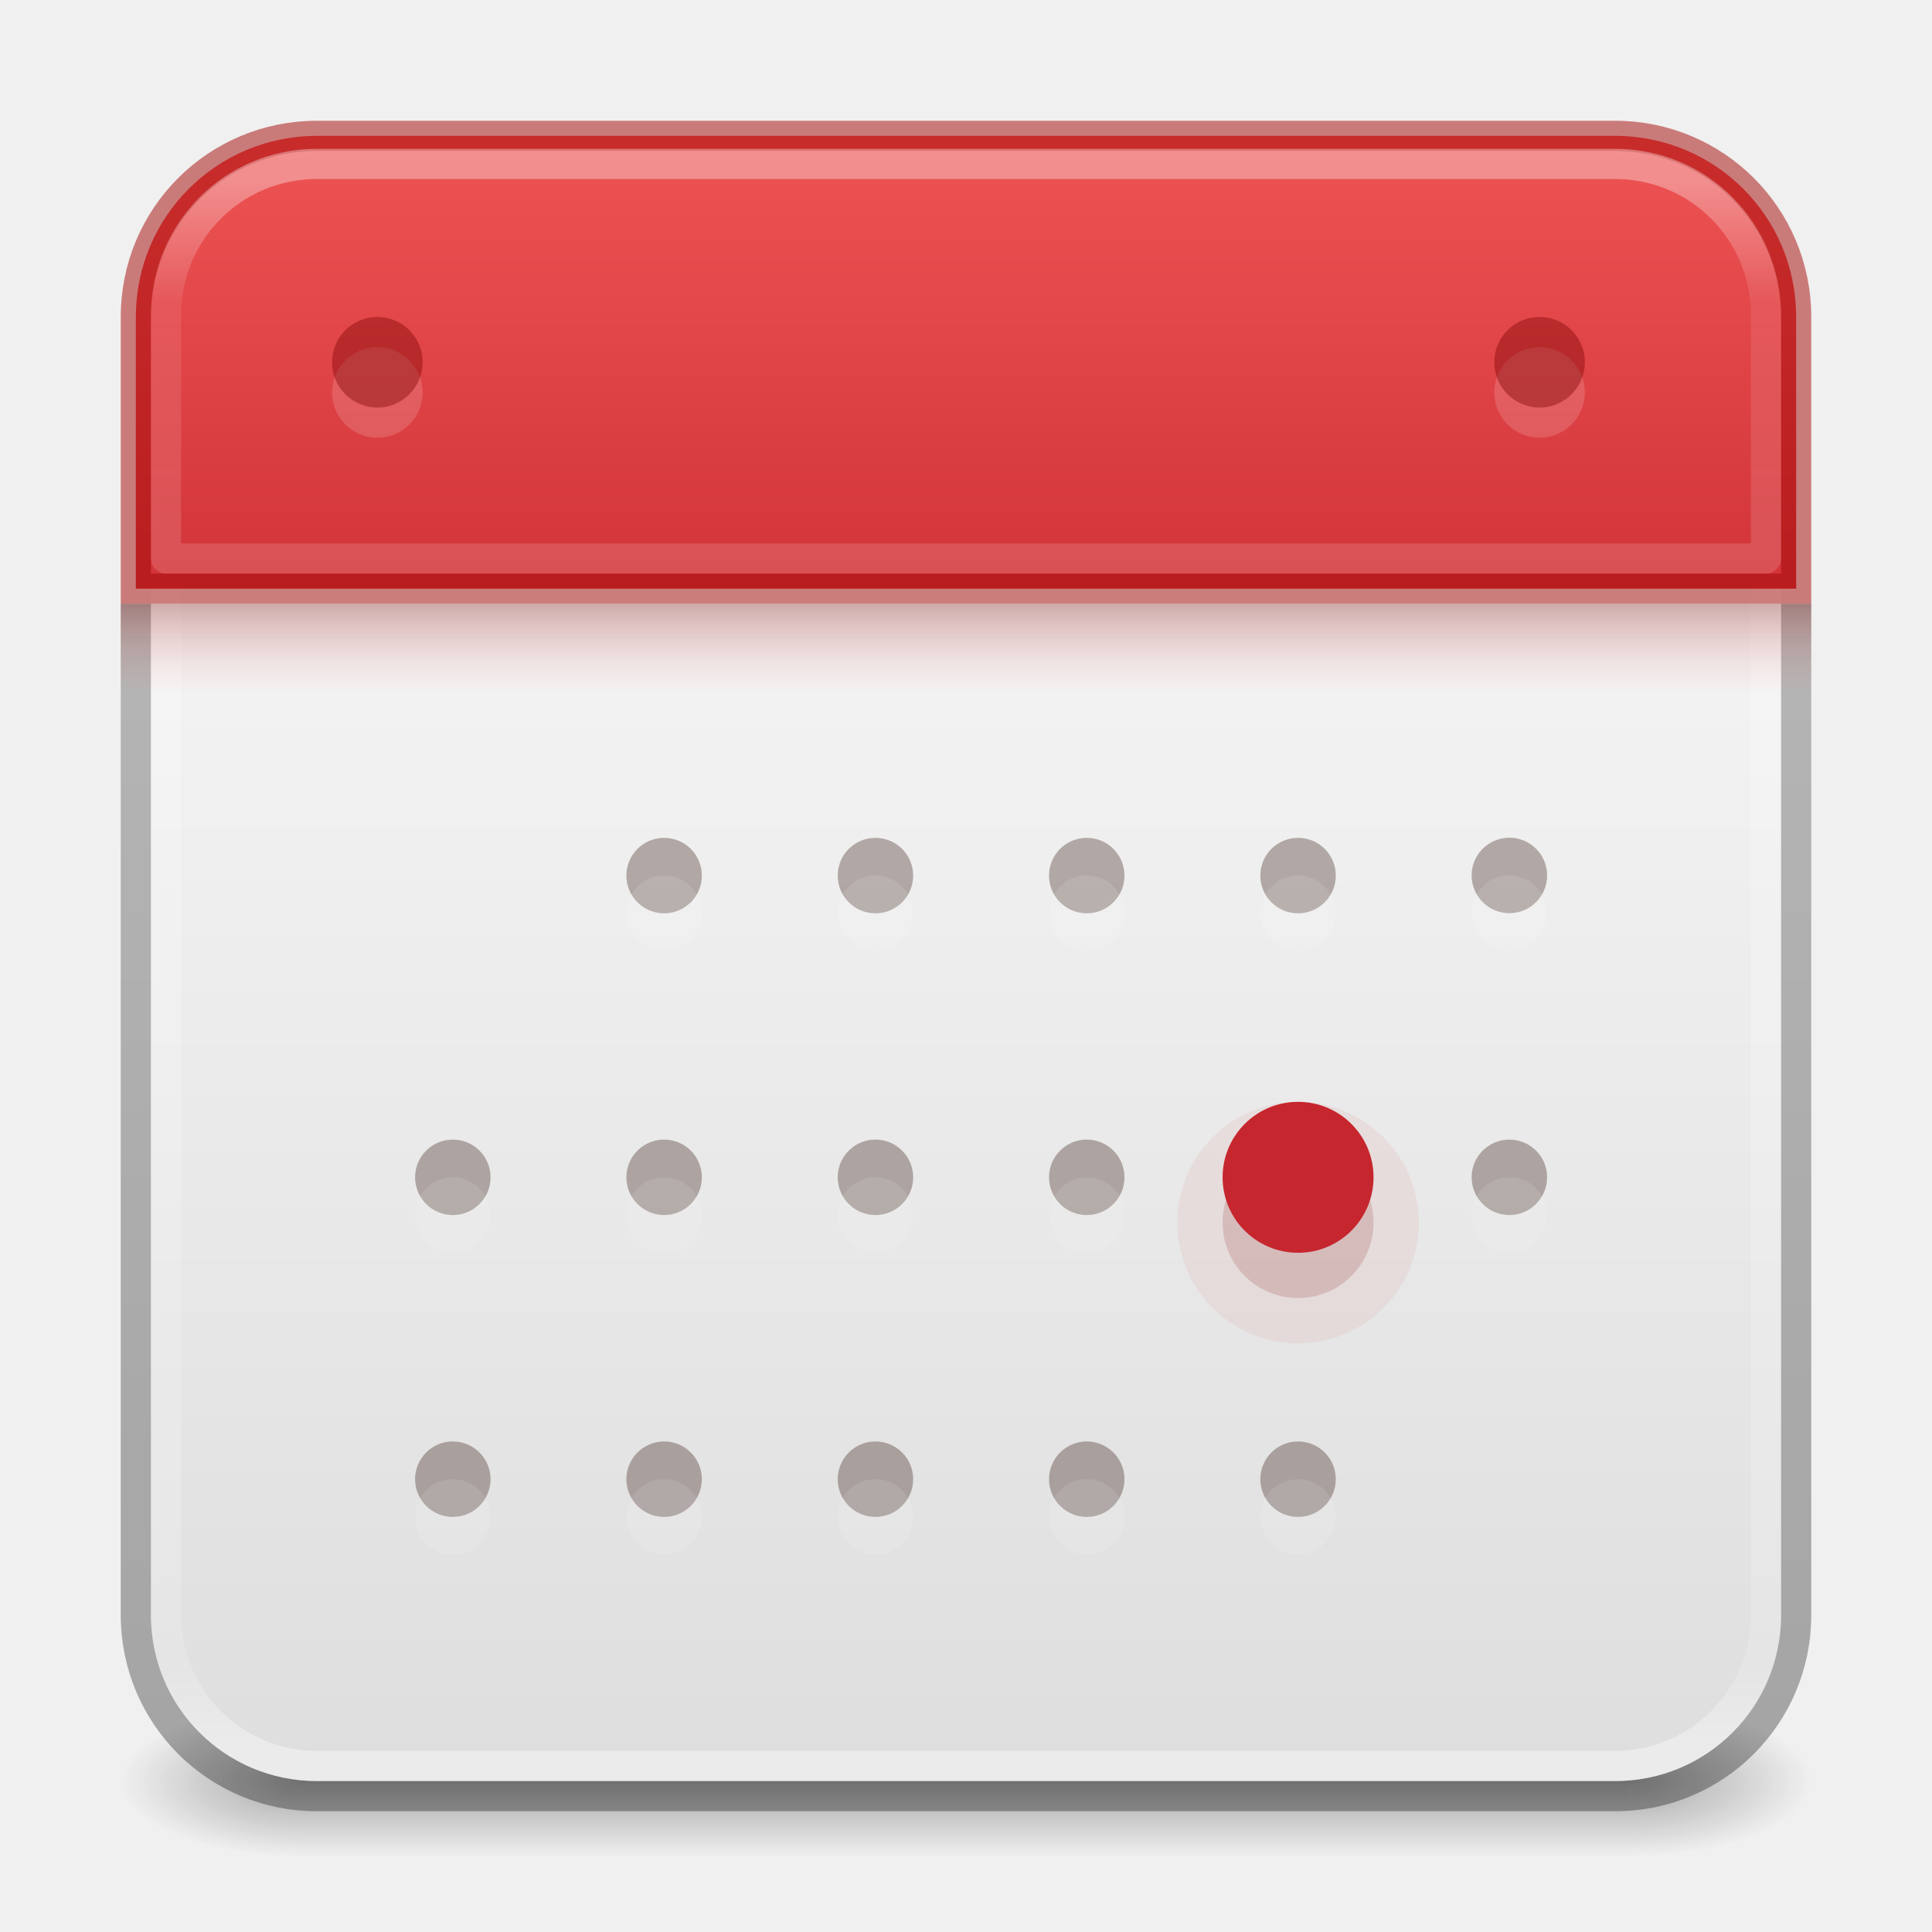
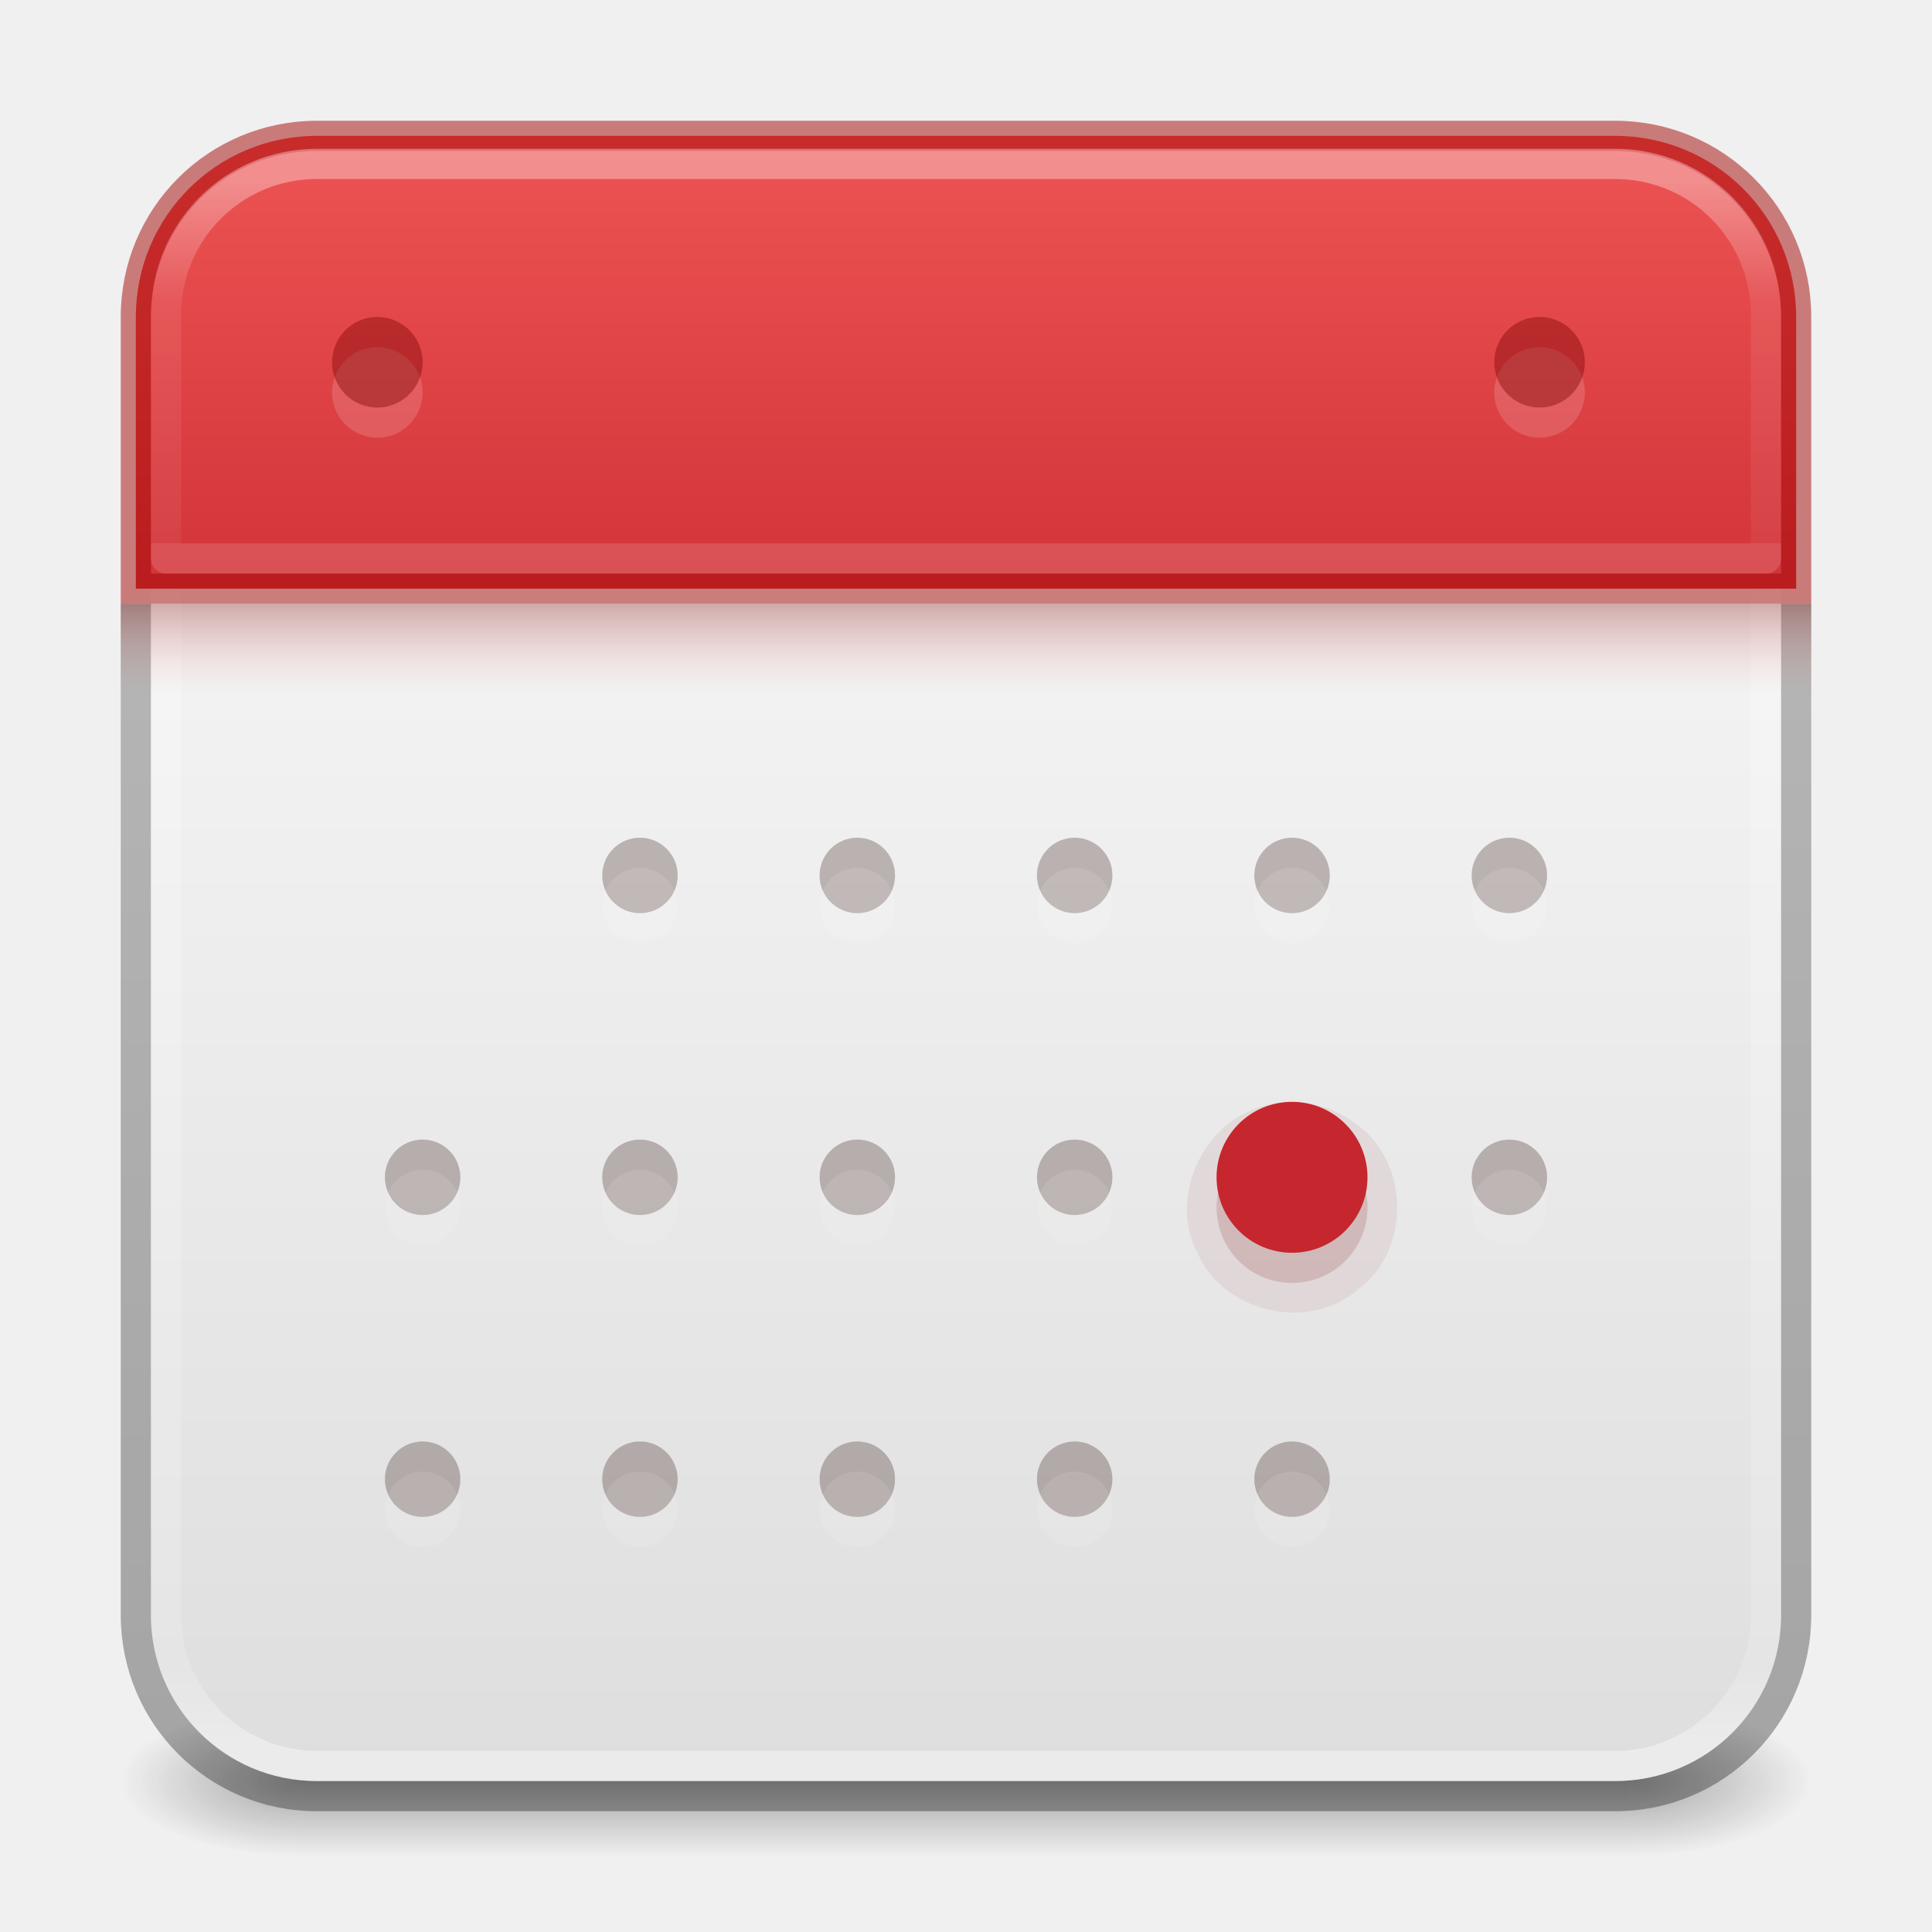
- <svg xmlns="http://www.w3.org/2000/svg" width="64" height="64" viewBox="0 0 64 64" fill="none" version="1.1" id="svg37">
-   <path opacity="0.35" d="M60 56.5H54V61.5H60V56.5Z" fill="url(#paint0_radial_686_2955)" id="path1" />
-   <path opacity="0.35" d="M4 61.5H10V56.5H4V61.5Z" fill="url(#paint1_radial_686_2955)" id="path2" />
-   <path opacity="0.35" d="M54 56.5H10V61.5H54V56.5Z" fill="url(#paint2_linear_686_2955)" id="path3" />
-   <path d="M5 18V53.5C5 56.547 7.453 59 10.5 59H53.5C56.547 59 59 56.547 59 53.5V18H5Z" fill="url(#paint3_linear_686_2955)" id="path4" />
-   <path d="M4.5 20V53.5C4.5 56.824 7.176 59.5 10.5 59.5H53.5C56.824 59.5 59.5 56.824 59.5 53.5V20" stroke="url(#paint4_linear_686_2955)" stroke-width="1" stroke-linejoin="round" id="path5" />
-   <path d="M53.5 5.5H10.5C7.739 5.5 5.5 7.739 5.5 10.5V53.5C5.5 56.261 7.739 58.5 10.5 58.5H53.5C56.261 58.5 58.5 56.261 58.5 53.5V10.5C58.5 7.739 56.261 5.5 53.5 5.5Z" stroke="url(#paint5_linear_686_2955)" stroke-width="1" stroke-linecap="round" stroke-linejoin="round" id="path6" />
-   <path opacity="0.3" d="M60 20H4V23H60V20Z" fill="url(#paint6_linear_686_2955)" id="path7" />
-   <path d="M10.5 4.5C7.176 4.5 4.5 7.176 4.5 10.5V19.5H59.5V10.5C59.5 7.176 56.824 4.5 53.5 4.5H10.5Z" fill="url(#paint7_linear_686_2955)" stroke="#A10705" stroke-opacity="0.502" id="path8" />
-   <path opacity="0.35" d="M10.5 5.43C7.73 5.43 5.5 7.66 5.5 10.43V18.5H58.5V10.43C58.5 7.66 56.27 5.43 53.5 5.43H10.5Z" stroke="url(#paint8_linear_686_2955)" stroke-linecap="round" stroke-linejoin="round" id="path9" />
-   <path opacity="0.15" d="M12.389 11.504C12.011 11.532 11.658 11.702 11.401 11.979C11.143 12.257 11 12.621 11 13C11 13.197 11.039 13.392 11.114 13.574C11.189 13.756 11.3 13.922 11.439 14.061C11.578 14.2 11.744 14.311 11.926 14.386C12.108 14.462 12.303 14.501 12.5 14.501C12.697 14.501 12.892 14.462 13.074 14.386C13.256 14.311 13.422 14.2 13.561 14.061C13.7 13.922 13.811 13.756 13.886 13.574C13.961 13.392 14 13.197 14 13C14 12.794 13.957 12.589 13.875 12.4C13.793 12.211 13.672 12.041 13.521 11.9C13.369 11.76 13.191 11.652 12.996 11.584C12.801 11.516 12.595 11.489 12.389 11.504ZM50.889 11.504C50.511 11.532 50.158 11.702 49.901 11.979C49.643 12.257 49.5 12.621 49.5 13C49.5 13.197 49.539 13.392 49.614 13.574C49.689 13.756 49.8 13.922 49.939 14.061C50.078 14.2 50.244 14.311 50.426 14.386C50.608 14.462 50.803 14.501 51 14.501C51.197 14.501 51.392 14.462 51.574 14.386C51.756 14.311 51.922 14.2 52.061 14.061C52.2 13.922 52.311 13.756 52.386 13.574C52.461 13.392 52.5 13.197 52.5 13C52.5 12.794 52.458 12.589 52.375 12.4C52.292 12.211 52.172 12.041 52.021 11.9C51.869 11.76 51.691 11.652 51.496 11.584C51.301 11.516 51.094 11.489 50.889 11.504Z" fill="white" id="path10" />
-   <path opacity="0.4" d="M12.389 10.504C12.011 10.532 11.658 10.702 11.401 10.979C11.143 11.257 11 11.621 11 12C11 12.197 11.039 12.392 11.114 12.574C11.189 12.756 11.3 12.922 11.439 13.061C11.578 13.2 11.744 13.311 11.926 13.386C12.108 13.462 12.303 13.501 12.5 13.501C12.697 13.501 12.892 13.462 13.074 13.386C13.256 13.311 13.422 13.2 13.561 13.061C13.7 12.922 13.811 12.756 13.886 12.574C13.961 12.392 14 12.197 14 12C14 11.794 13.957 11.589 13.875 11.4C13.793 11.211 13.672 11.041 13.521 10.9C13.369 10.76 13.191 10.652 12.996 10.584C12.801 10.516 12.595 10.489 12.389 10.504ZM50.889 10.504C50.511 10.532 50.158 10.702 49.901 10.979C49.643 11.257 49.5 11.621 49.5 12C49.5 12.197 49.539 12.392 49.614 12.574C49.689 12.756 49.8 12.922 49.939 13.061C50.078 13.2 50.244 13.311 50.426 13.386C50.608 13.462 50.803 13.501 51 13.501C51.197 13.501 51.392 13.462 51.574 13.386C51.756 13.311 51.922 13.2 52.061 13.061C52.2 12.922 52.311 12.756 52.386 12.574C52.461 12.392 52.5 12.197 52.5 12C52.5 11.794 52.458 11.589 52.375 11.4C52.292 11.211 52.172 11.041 52.021 10.9C51.869 10.76 51.691 10.652 51.496 10.584C51.301 10.516 51.094 10.489 50.889 10.504Z" fill="#7A0000" id="path11" />
-   <path opacity="0.35" d="M22 27.755C21.31 27.755 20.75 28.314 20.75 29.005C20.75 29.695 21.31 30.255 22 30.255C22.69 30.255 23.25 29.695 23.25 29.005C23.25 28.314 22.69 27.755 22 27.755ZM29 27.755C28.31 27.755 27.75 28.314 27.75 29.005C27.75 29.695 28.31 30.255 29 30.255C29.69 30.255 30.25 29.695 30.25 29.005C30.25 28.314 29.69 27.755 29 27.755ZM36 27.755C35.31 27.755 34.75 28.314 34.75 29.005C34.75 29.695 35.31 30.255 36 30.255C36.69 30.255 37.25 29.695 37.25 29.005C37.25 28.314 36.69 27.755 36 27.755ZM43 27.755C42.31 27.755 41.75 28.314 41.75 29.005C41.75 29.695 42.31 30.255 43 30.255C43.69 30.255 44.25 29.695 44.25 29.005C44.25 28.314 43.69 27.755 43 27.755ZM50 27.75C49.31 27.75 48.75 28.31 48.75 29C48.75 29.69 49.31 30.25 50 30.25C50.69 30.25 51.25 29.69 51.25 29C51.25 28.31 50.69 27.75 50 27.75ZM15 37.75C14.31 37.75 13.75 38.31 13.75 39C13.75 39.69 14.31 40.25 15 40.25C15.69 40.25 16.25 39.69 16.25 39C16.25 38.31 15.69 37.75 15 37.75ZM22 37.75C21.31 37.75 20.75 38.31 20.75 39C20.75 39.69 21.31 40.25 22 40.25C22.69 40.25 23.25 39.69 23.25 39C23.25 38.31 22.69 37.75 22 37.75ZM29 37.75C28.31 37.75 27.75 38.31 27.75 39C27.75 39.69 28.31 40.25 29 40.25C29.69 40.25 30.25 39.69 30.25 39C30.25 38.31 29.69 37.75 29 37.75ZM36 37.75C35.31 37.75 34.75 38.31 34.75 39C34.75 39.69 35.31 40.25 36 40.25C36.69 40.25 37.25 39.69 37.25 39C37.25 38.31 36.69 37.75 36 37.75ZM50 37.75C49.31 37.75 48.75 38.31 48.75 39C48.75 39.69 49.31 40.25 50 40.25C50.69 40.25 51.25 39.69 51.25 39C51.25 38.31 50.69 37.75 50 37.75ZM15 47.75C14.31 47.75 13.75 48.31 13.75 49C13.75 49.69 14.31 50.25 15 50.25C15.69 50.25 16.25 49.69 16.25 49C16.25 48.31 15.69 47.75 15 47.75ZM22 47.75C21.31 47.75 20.75 48.31 20.75 49C20.75 49.69 21.31 50.25 22 50.25C22.69 50.25 23.25 49.69 23.25 49C23.25 48.31 22.69 47.75 22 47.75ZM29 47.75C28.31 47.75 27.75 48.31 27.75 49C27.75 49.69 28.31 50.25 29 50.25C29.69 50.25 30.25 49.69 30.25 49C30.25 48.31 29.69 47.75 29 47.75ZM36 47.75C35.31 47.75 34.75 48.31 34.75 49C34.75 49.69 35.31 50.25 36 50.25C36.69 50.25 37.25 49.69 37.25 49C37.25 48.31 36.69 47.75 36 47.75ZM43 47.75C42.31 47.75 41.75 48.31 41.75 49C41.75 49.69 42.31 50.25 43 50.25C43.69 50.25 44.25 49.69 44.25 49C44.25 48.31 43.69 47.75 43 47.75Z" fill="#3D211B" id="path12" />
-   <path opacity="0.07" d="M47 40.5C47 42.709 45.209 44.5 43 44.5C40.791 44.5 39 42.709 39 40.5C39 38.291 40.791 36.5 43 36.5C45.209 36.5 47 38.291 47 40.5Z" fill="#C6262E" id="path13" />
-   <path opacity="0.15" d="M43 43C44.381 43 45.5 41.881 45.5 40.5C45.5 39.119 44.381 38 43 38C41.619 38 40.5 39.119 40.5 40.5C40.5 41.881 41.619 43 43 43Z" fill="#7A0000" id="path14" />
-   <path d="M43 41.5C44.381 41.5 45.5 40.381 45.5 39C45.5 37.619 44.381 36.5 43 36.5C41.619 36.5 40.5 37.619 40.5 39C40.5 40.381 41.619 41.5 43 41.5Z" fill="#C6262E" id="path15" />
-   <path opacity="0.1" d="M22 29C21.31 29 20.75 29.56 20.75 30.25C20.75 30.94 21.31 31.5 22 31.5C22.69 31.5 23.25 30.94 23.25 30.25C23.25 29.56 22.69 29 22 29ZM29 29C28.31 29 27.75 29.56 27.75 30.25C27.75 30.94 28.31 31.5 29 31.5C29.69 31.5 30.25 30.94 30.25 30.25C30.25 29.56 29.69 29 29 29ZM36 29C35.31 29 34.75 29.56 34.75 30.25C34.75 30.94 35.31 31.5 36 31.5C36.69 31.5 37.25 30.94 37.25 30.25C37.25 29.56 36.69 29 36 29ZM43 29C42.31 29 41.75 29.56 41.75 30.25C41.75 30.94 42.31 31.5 43 31.5C43.69 31.5 44.25 30.94 44.25 30.25C44.25 29.56 43.69 29 43 29ZM50 29C49.31 29 48.75 29.56 48.75 30.25C48.75 30.94 49.31 31.5 50 31.5C50.69 31.5 51.25 30.94 51.25 30.25C51.25 29.56 50.69 29 50 29ZM15 39C14.31 39 13.75 39.56 13.75 40.25C13.75 40.94 14.31 41.5 15 41.5C15.69 41.5 16.25 40.94 16.25 40.25C16.25 39.56 15.69 39 15 39ZM22 39C21.31 39 20.75 39.56 20.75 40.25C20.75 40.94 21.31 41.5 22 41.5C22.69 41.5 23.25 40.94 23.25 40.25C23.25 39.56 22.69 39 22 39ZM29 39C28.31 39 27.75 39.56 27.75 40.25C27.75 40.94 28.31 41.5 29 41.5C29.69 41.5 30.25 40.94 30.25 40.25C30.25 39.56 29.69 39 29 39ZM36 39C35.31 39 34.75 39.56 34.75 40.25C34.75 40.94 35.31 41.5 36 41.5C36.69 41.5 37.25 40.94 37.25 40.25C37.25 39.56 36.69 39 36 39ZM50 39C49.31 39 48.75 39.56 48.75 40.25C48.75 40.94 49.31 41.5 50 41.5C50.69 41.5 51.25 40.94 51.25 40.25C51.25 39.56 50.69 39 50 39ZM15 49C14.31 49 13.75 49.56 13.75 50.25C13.75 50.94 14.31 51.5 15 51.5C15.69 51.5 16.25 50.94 16.25 50.25C16.25 49.56 15.69 49 15 49ZM22 49C21.31 49 20.75 49.56 20.75 50.25C20.75 50.94 21.31 51.5 22 51.5C22.69 51.5 23.25 50.94 23.25 50.25C23.25 49.56 22.69 49 22 49ZM29 49C28.31 49 27.75 49.56 27.75 50.25C27.75 50.94 28.31 51.5 29 51.5C29.69 51.5 30.25 50.94 30.25 50.25C30.25 49.56 29.69 49 29 49ZM36 49C35.31 49 34.75 49.56 34.75 50.25C34.75 50.94 35.31 51.5 36 51.5C36.69 51.5 37.25 50.94 37.25 50.25C37.25 49.56 36.69 49 36 49ZM43 49C42.31 49 41.75 49.56 41.75 50.25C41.75 50.94 42.31 51.5 43 51.5C43.69 51.5 44.25 50.94 44.25 50.25C44.25 49.56 43.69 49 43 49Z" fill="white" id="path16" />
-   <defs id="defs37">
-     <radialGradient id="paint0_radial_686_2955" cx="0" cy="0" r="1" gradientUnits="userSpaceOnUse" gradientTransform="translate(53.9916 59) scale(6.01135 2.5)">
-       <stop stop-color="#181818" id="stop16" />
-       <stop offset="1" stop-color="#181818" stop-opacity="0" id="stop17" />
-     </radialGradient>
-     <radialGradient id="paint1_radial_686_2955" cx="0" cy="0" r="1" gradientUnits="userSpaceOnUse" gradientTransform="translate(10.0084 59) rotate(180) scale(6.01135 2.5)">
-       <stop stop-color="#181818" id="stop18" />
-       <stop offset="1" stop-color="#181818" stop-opacity="0" id="stop19" />
-     </radialGradient>
-     <linearGradient id="paint2_linear_686_2955" x1="33.663" y1="61.52" x2="33.663" y2="56.5" gradientUnits="userSpaceOnUse">
-       <stop stop-color="#181818" stop-opacity="0" id="stop20" />
-       <stop offset="0.5" stop-color="#181818" id="stop21" />
-       <stop offset="1" stop-color="#181818" stop-opacity="0" id="stop22" />
+ <svg xmlns="http://www.w3.org/2000/svg" xmlns:xlink="http://www.w3.org/1999/xlink" version="1.1" width="64" height="64" id="svg6333">
+   <defs id="defs6335">
+     <linearGradient id="linearGradient2670">
+       <stop id="stop2662" style="stop-color:#ffffff;stop-opacity:1" offset="0" />
+       <stop id="stop2664" style="stop-color:#ffffff;stop-opacity:0.235" offset="0.333" />
+       <stop id="stop2666" style="stop-color:#ffffff;stop-opacity:0.157" offset="1" />
+       <stop id="stop2668" style="stop-color:#ffffff;stop-opacity:0.392" offset="1" />
    </linearGradient>
-     <linearGradient id="paint3_linear_686_2955" x1="31.347" y1="19.418" x2="31.347" y2="64.051" gradientUnits="userSpaceOnUse">
-       <stop stop-color="#F4F4F4" id="stop23" />
-       <stop offset="1" stop-color="#DBDBDB" id="stop24" />
+     <linearGradient x1="24" y1="5.898" x2="24" y2="14.253" id="linearGradient3381-5-4" xlink:href="#linearGradient2670" gradientUnits="userSpaceOnUse" gradientTransform="matrix(1.432432,0,0,1.436283,-2.378381,-2.470778)" />
+     <linearGradient id="linearGradient3924-2-2-5-8">
+       <stop id="stop3926-9-4-9-6" style="stop-color:#ffffff;stop-opacity:1" offset="0" />
+       <stop id="stop3928-9-8-6-5" style="stop-color:#ffffff;stop-opacity:0.235" offset="0.065" />
+       <stop id="stop3930-3-5-1-7" style="stop-color:#ffffff;stop-opacity:0.157" offset="0.948" />
+       <stop id="stop3932-8-0-4-8" style="stop-color:#ffffff;stop-opacity:0.392" offset="1" />
    </linearGradient>
-     <linearGradient id="paint4_linear_686_2955" x1="31.39" y1="59.565" x2="31.39" y2="16.726" gradientUnits="userSpaceOnUse">
-       <stop stop-opacity="0.318" id="stop25" />
-       <stop offset="1" stop-opacity="0.24" id="stop26" />
+     <linearGradient id="linearGradient3688-166-749-4-0-3-8">
+       <stop id="stop2883-4-0-1-8" style="stop-color:#181818;stop-opacity:1" offset="0" />
+       <stop id="stop2885-9-2-9-6" style="stop-color:#181818;stop-opacity:0" offset="1" />
    </linearGradient>
-     <linearGradient id="paint5_linear_686_2955" x1="32" y1="6.256" x2="32" y2="57.857" gradientUnits="userSpaceOnUse">
-       <stop stop-color="white" id="stop27" />
-       <stop offset="0.065" stop-color="white" stop-opacity="0.235" id="stop28" />
-       <stop offset="0.948" stop-color="white" stop-opacity="0.157" id="stop29" />
-       <stop offset="1" stop-color="white" stop-opacity="0.392" id="stop30" />
+     <linearGradient id="linearGradient3702-501-757-8-4-1-1">
+       <stop id="stop2895-8-9-9-1" style="stop-color:#181818;stop-opacity:0" offset="0" />
+       <stop id="stop2897-7-8-7-7" style="stop-color:#181818;stop-opacity:1" offset="0.5" />
+       <stop id="stop2899-4-5-1-5" style="stop-color:#181818;stop-opacity:0" offset="1" />
    </linearGradient>
-     <linearGradient id="paint6_linear_686_2955" x1="32.364" y1="20.034" x2="32.364" y2="23" gradientUnits="userSpaceOnUse">
-       <stop stop-color="#7A0000" id="stop31" />
-       <stop offset="1" stop-color="#FF8C82" stop-opacity="0" id="stop32" />
+     <linearGradient x1="25.058" y1="47.028" x2="25.058" y2="39.999" id="linearGradient6394" xlink:href="#linearGradient3702-501-757-8-4-1-1" gradientUnits="userSpaceOnUse" gradientTransform="matrix(1.571429,0,0,0.7142857,-5.714285,27.92857)" />
+     <radialGradient cx="4.993" cy="43.5" r="2.5" fx="4.993" fy="43.5" id="radialGradient3337-2-2-3" xlink:href="#linearGradient3688-166-749-4-0-3-8" gradientUnits="userSpaceOnUse" gradientTransform="matrix(2.404541,0,0,1,41.98575,15.5)" />
+     <radialGradient cx="4.993" cy="43.5" r="2.5" fx="4.993" fy="43.5" id="radialGradient3339-1-4-5" xlink:href="#linearGradient3688-166-749-4-0-3-8" gradientUnits="userSpaceOnUse" gradientTransform="matrix(2.404541,0,0,1,-22.01424,-102.5)" />
+     <linearGradient xlink:href="#linearGradient3600-9-51" id="linearGradient856-2-3-1" x1="23.528" y1="15.913" x2="23.528" y2="48.148" gradientUnits="userSpaceOnUse" gradientTransform="matrix(1.384615,0,0,1.384615,-1.230788,-2.615381)" />
+     <linearGradient id="linearGradient3600-9-51">
+       <stop offset="0" style="stop-color:#f4f4f4;stop-opacity:1" id="stop3602-0-0" />
+       <stop offset="1" style="stop-color:#dbdbdb;stop-opacity:1" id="stop3604-9-04" />
    </linearGradient>
-     <linearGradient id="paint7_linear_686_2955" x1="33" y1="5" x2="33" y2="25.645" gradientUnits="userSpaceOnUse">
-       <stop stop-color="#ED5353" id="stop33" />
-       <stop offset="1" stop-color="#C6262E" id="stop34" />
+     <linearGradient xlink:href="#linearGradient3104-6" id="linearGradient9328" gradientUnits="userSpaceOnUse" gradientTransform="matrix(0.8074969,0,0,0.8947171,-105.2502,-6.482683)" x1="169.214" y1="73.82" x2="169.214" y2="25.94" />
+     <linearGradient id="linearGradient3104-6">
+       <stop offset="0" style="stop-color:#000000;stop-opacity:0.318" id="stop3106-3" />
+       <stop offset="1" style="stop-color:#000000;stop-opacity:0.24" id="stop3108-9" />
    </linearGradient>
-     <linearGradient id="paint8_linear_686_2955" x1="32" y1="6" x2="32" y2="18" gradientUnits="userSpaceOnUse">
-       <stop stop-color="white" id="stop35" />
-       <stop offset="0.333" stop-color="white" stop-opacity="0.235" id="stop36" />
-       <stop offset="1" stop-color="white" stop-opacity="0.392" id="stop37" />
+     <linearGradient x1="24" y1="6.028" x2="24" y2="42.051" id="linearGradient3381-5-4-2" xlink:href="#linearGradient3924-2-2-5-8" gradientUnits="userSpaceOnUse" gradientTransform="matrix(1.432432,0,0,1.432432,-2.378381,-2.378373)" />
+     <linearGradient xlink:href="#linearGradient3510-9-7" id="linearGradient1195" x1="24" y1="14.528" x2="24" y2="17" gradientUnits="userSpaceOnUse" gradientTransform="matrix(1.454545,0,0,1.2,-2.545454,2.600001)" />
+     <linearGradient xlink:href="#linearGradient1" id="linearGradient2136" gradientUnits="userSpaceOnUse" gradientTransform="matrix(1.410298,0,0,1.414857,60.15285,-3.280904)" x1="-19.253" y1="5.853" x2="-19.253" y2="20.444" />
+     <linearGradient id="linearGradient3510-9-7">
+       <stop id="stop3512-9-6" style="stop-color:#7a0000;stop-opacity:1" offset="0" />
+       <stop id="stop3514-9-1" style="stop-color:#ff8c82;stop-opacity:0;" offset="1" />
+     </linearGradient>
+     <linearGradient id="linearGradient1">
+       <stop style="stop-color:#ed5353;stop-opacity:1" offset="0" id="stop1" />
+       <stop style="stop-color:#c6262e;stop-opacity:1" offset="1" id="stop2" />
    </linearGradient>
  </defs>
+   <rect style="opacity:0.35;fill:url(#radialGradient3337-2-2-3);fill-opacity:1;stroke:none;stroke-width:1.062" id="rect2801-5-5-7-9" y="56.5" x="54" height="5" width="6" />
+   <rect style="opacity:0.35;fill:url(#radialGradient3339-1-4-5);fill-opacity:1;stroke:none;stroke-width:1.062" id="rect3696-3-0-3-7" transform="scale(-1)" y="-61.5" x="-10" height="5" width="6" />
+   <rect style="opacity:0.35;fill:url(#linearGradient6394);fill-opacity:1;stroke:none;stroke-width:1.062" id="rect3700-5-6-8-4" y="56.5" x="10" height="5" width="44" />
+   <path id="rect5505-21-1-5-6" style="color:#000000;display:inline;overflow:visible;visibility:visible;fill:url(#linearGradient856-2-3-1);fill-opacity:1;fill-rule:nonzero;stroke:none;stroke-width:1;stroke-opacity:0.5;marker:none;enable-background:accumulate" d="m 5,18 v 35.5 c 0,3.047 2.453,5.5 5.5,5.5 h 43 C 56.547,59 59,56.547 59,53.5 V 18 Z" />
+   <path id="rect5505-21-1-5-53" style="color:#000000;font-variation-settings:normal;display:inline;overflow:visible;visibility:visible;vector-effect:none;fill:none;fill-opacity:1;fill-rule:nonzero;stroke:url(#linearGradient9328);stroke-width:1;stroke-linecap:butt;stroke-linejoin:round;stroke-miterlimit:4;stroke-dasharray:none;stroke-dashoffset:0;stroke-opacity:1;-inkscape-stroke:none;marker:none;enable-background:accumulate;stop-color:#000000" d="m 4.5,20 v 33.5 c 0,3.324 2.676,6 6,6 h 43 c 3.324,0 6,-2.676 6,-6 V 20" />
+   <rect style="fill:none;stroke:url(#linearGradient3381-5-4-2);stroke-width:1;stroke-linecap:round;stroke-linejoin:round;stroke-miterlimit:4;stroke-dasharray:none;stroke-dashoffset:0;stroke-opacity:1" id="rect6741-5-0-2-3-0" y="5.5" x="5.5" ry="5" height="53" width="53" rx="5" />
+   <rect style="font-variation-settings:normal;opacity:0.3;vector-effect:none;fill:url(#linearGradient1195);fill-opacity:1;stroke:none;stroke-width:1;stroke-linecap:butt;stroke-linejoin:miter;stroke-miterlimit:4;stroke-dasharray:none;stroke-dashoffset:0;stroke-opacity:1;marker:none;stop-color:#000000" id="rect1187" width="56" height="3" x="4" y="20" rx="0" ry="0" />
+   <path id="rect5505-21-1-5" style="color:#000000;font-variation-settings:normal;display:inline;overflow:visible;visibility:visible;opacity:1;vector-effect:none;fill:url(#linearGradient2136);fill-opacity:1;fill-rule:nonzero;stroke:#a10705;stroke-width:1;stroke-linecap:butt;stroke-linejoin:miter;stroke-miterlimit:4;stroke-dasharray:none;stroke-dashoffset:0;stroke-opacity:0.502;-inkscape-stroke:none;marker:none;enable-background:accumulate;stop-color:#000000;stop-opacity:1" d="m 10.5,4.5 c -3.324,0 -6,2.676 -6,6 v 9 h 55 v -9 c 0,-3.324 -2.676,-6 -6,-6 z" />
+   <path id="rect6741-5-0-2-3" style="opacity:0.35;fill:none;stroke:url(#linearGradient3381-5-4);stroke-width:1;stroke-linecap:round;stroke-linejoin:round;stroke-miterlimit:4;stroke-dasharray:none;stroke-dashoffset:0;stroke-opacity:1" d="m 10.5,5.43 c -2.77,0 -5,2.23 -5,5 V 18.5 h 53 v -8.07 c 0,-2.77 -2.23,-5 -5,-5 z" />
+   <path id="path4682-6" style="color:#000000;display:inline;overflow:visible;visibility:visible;opacity:0.15;fill:#ffffff;fill-opacity:1;fill-rule:nonzero;stroke:none;stroke-width:1.5;marker:none;enable-background:accumulate" d="M 12.389,11.504 A 1.5,1.5 0 0 0 11,13 a 1.5,1.5 0 1 0 3,0 1.5,1.5 0 0 0 -1.611,-1.496 z m 38.5,0 A 1.5,1.5 0 0 0 49.5,13 a 1.5,1.5 0 1 0 3,0 1.5,1.5 0 0 0 -1.611,-1.496 z" />
+   <path id="path4682-6-1" style="color:#000000;font-variation-settings:normal;display:inline;overflow:visible;visibility:visible;opacity:0.4;vector-effect:none;fill:#7a0000;fill-opacity:1;fill-rule:nonzero;stroke:none;stroke-width:1.5;stroke-linecap:butt;stroke-linejoin:miter;stroke-miterlimit:4;stroke-dasharray:none;stroke-dashoffset:0;stroke-opacity:1;-inkscape-stroke:none;marker:none;enable-background:accumulate;stop-color:#000000;stop-opacity:1" d="M 12.389,10.504 A 1.5,1.5 0 0 0 11,12 a 1.5,1.5 0 1 0 3,0 1.5,1.5 0 0 0 -1.611,-1.496 z m 38.5,0 A 1.5,1.5 0 0 0 49.5,12 a 1.5,1.5 0 1 0 3,0 1.5,1.5 0 0 0 -1.611,-1.496 z" />
+   <path id="path34" style="opacity:0.3;stroke-width:1;fill:#3d211b" d="M 21.199 27.75 C 20.509 27.75 19.949 28.31 19.949 29 C 19.949 29.69 20.509 30.25 21.199 30.25 C 21.89 30.25 22.449 29.69 22.449 29 C 22.449 28.31 21.89 27.75 21.199 27.75 z M 28.4 27.75 C 27.71 27.75 27.15 28.31 27.15 29 C 27.15 29.69 27.71 30.25 28.4 30.25 C 29.091 30.25 29.65 29.69 29.65 29 C 29.65 28.31 29.091 27.75 28.4 27.75 z M 35.6 27.75 C 34.909 27.75 34.35 28.31 34.35 29 C 34.35 29.69 34.909 30.25 35.6 30.25 C 36.29 30.25 36.85 29.69 36.85 29 C 36.85 28.31 36.29 27.75 35.6 27.75 z M 42.801 27.75 C 42.11 27.75 41.551 28.31 41.551 29 C 41.551 29.69 42.11 30.25 42.801 30.25 C 43.491 30.25 44.051 29.69 44.051 29 C 44.051 28.31 43.491 27.75 42.801 27.75 z M 50 27.75 C 49.31 27.75 48.75 28.31 48.75 29 C 48.75 29.69 49.31 30.25 50 30.25 C 50.69 30.25 51.25 29.69 51.25 29 C 51.25 28.31 50.69 27.75 50 27.75 z M 14 37.75 C 13.31 37.75 12.75 38.31 12.75 39 C 12.75 39.69 13.31 40.25 14 40.25 C 14.69 40.25 15.25 39.69 15.25 39 C 15.25 38.31 14.69 37.75 14 37.75 z M 21.199 37.75 C 20.509 37.75 19.949 38.31 19.949 39 C 19.949 39.69 20.509 40.25 21.199 40.25 C 21.89 40.25 22.449 39.69 22.449 39 C 22.449 38.31 21.89 37.75 21.199 37.75 z M 28.4 37.75 C 27.71 37.75 27.15 38.31 27.15 39 C 27.15 39.69 27.71 40.25 28.4 40.25 C 29.091 40.25 29.65 39.69 29.65 39 C 29.65 38.31 29.091 37.75 28.4 37.75 z M 35.6 37.75 C 34.909 37.75 34.35 38.31 34.35 39 C 34.35 39.69 34.909 40.25 35.6 40.25 C 36.29 40.25 36.85 39.69 36.85 39 C 36.85 38.31 36.29 37.75 35.6 37.75 z M 50 37.75 C 49.31 37.75 48.75 38.31 48.75 39 C 48.75 39.69 49.31 40.25 50 40.25 C 50.69 40.25 51.25 39.69 51.25 39 C 51.25 38.31 50.69 37.75 50 37.75 z M 14 47.75 C 13.31 47.75 12.75 48.31 12.75 49 C 12.75 49.69 13.31 50.25 14 50.25 C 14.69 50.25 15.25 49.69 15.25 49 C 15.25 48.31 14.69 47.75 14 47.75 z M 21.199 47.75 C 20.509 47.75 19.949 48.31 19.949 49 C 19.949 49.69 20.509 50.25 21.199 50.25 C 21.89 50.25 22.449 49.69 22.449 49 C 22.449 48.31 21.89 47.75 21.199 47.75 z M 28.4 47.75 C 27.71 47.75 27.15 48.31 27.15 49 C 27.15 49.69 27.71 50.25 28.4 50.25 C 29.091 50.25 29.65 49.69 29.65 49 C 29.65 48.31 29.091 47.75 28.4 47.75 z M 35.6 47.75 C 34.909 47.75 34.35 48.31 34.35 49 C 34.35 49.69 34.909 50.25 35.6 50.25 C 36.29 50.25 36.85 49.69 36.85 49 C 36.85 48.31 36.29 47.75 35.6 47.75 z M 42.801 47.75 C 42.11 47.75 41.551 48.31 41.551 49 C 41.551 49.69 42.11 50.25 42.801 50.25 C 43.491 50.25 44.051 49.69 44.051 49 C 44.051 48.31 43.491 47.75 42.801 47.75 z " />
+   <path id="path1-2" style="opacity:0.07;fill:#7a0000;stroke:none;stroke-width:1;stroke-linecap:round;stroke-linejoin:round;stroke-dasharray:none;stroke-opacity:1" d="m 42.032,36.596 c -2.103,0.42 -3.368,2.988 -2.369,4.897 0.849,1.99 3.69,2.655 5.321,1.223 1.784,-1.297 1.719,-4.295 -0.115,-5.518 -0.791,-0.618 -1.865,-0.807 -2.837,-0.602 z" />
+   <circle style="opacity:0.15;fill:#7a0000;stroke:none;stroke-width:1;stroke-linecap:round;stroke-linejoin:round;stroke-dasharray:none;stroke-opacity:1" id="path1-7" cx="42.8" cy="40" r="2.5" />
+   <circle style="fill:#c6262e;stroke:none;stroke-width:1;stroke-linecap:round;stroke-linejoin:round;stroke-dasharray:none;stroke-opacity:1" id="path1" cx="42.8" cy="39" r="2.5" />
+   <path id="path34-8" style="opacity:0.1;fill:#ffffff;stroke-width:1;fill-opacity:1" d="m 21.199,28.75 c -0.69,0 -1.25,0.56 -1.25,1.25 0,0.69 0.56,1.25 1.25,1.25 0.69,0 1.25,-0.56 1.25,-1.25 0,-0.69 -0.56,-1.25 -1.25,-1.25 z m 7.201,0 c -0.69,0 -1.25,0.56 -1.25,1.25 0,0.69 0.56,1.25 1.25,1.25 0.69,0 1.25,-0.56 1.25,-1.25 0,-0.69 -0.56,-1.25 -1.25,-1.25 z m 7.199,0 c -0.69,0 -1.25,0.56 -1.25,1.25 0,0.69 0.56,1.25 1.25,1.25 0.69,0 1.25,-0.56 1.25,-1.25 0,-0.69 -0.56,-1.25 -1.25,-1.25 z m 7.201,0 c -0.69,0 -1.25,0.56 -1.25,1.25 0,0.69 0.56,1.25 1.25,1.25 0.69,0 1.25,-0.56 1.25,-1.25 0,-0.69 -0.56,-1.25 -1.25,-1.25 z M 50,28.75 c -0.69,0 -1.25,0.56 -1.25,1.25 0,0.69 0.56,1.25 1.25,1.25 0.69,0 1.25,-0.56 1.25,-1.25 0,-0.69 -0.56,-1.25 -1.25,-1.25 z m -36,10 c -0.69,0 -1.25,0.56 -1.25,1.25 0,0.69 0.56,1.25 1.25,1.25 0.69,0 1.25,-0.56 1.25,-1.25 0,-0.69 -0.56,-1.25 -1.25,-1.25 z m 7.199,0 c -0.69,0 -1.25,0.56 -1.25,1.25 0,0.69 0.56,1.25 1.25,1.25 0.69,0 1.25,-0.56 1.25,-1.25 0,-0.69 -0.56,-1.25 -1.25,-1.25 z m 7.201,0 c -0.69,0 -1.25,0.56 -1.25,1.25 0,0.69 0.56,1.25 1.25,1.25 0.69,0 1.25,-0.56 1.25,-1.25 0,-0.69 -0.56,-1.25 -1.25,-1.25 z m 7.199,0 c -0.69,0 -1.25,0.56 -1.25,1.25 0,0.69 0.56,1.25 1.25,1.25 0.69,0 1.25,-0.56 1.25,-1.25 0,-0.69 -0.56,-1.25 -1.25,-1.25 z M 50,38.75 c -0.69,0 -1.25,0.56 -1.25,1.25 0,0.69 0.56,1.25 1.25,1.25 0.69,0 1.25,-0.56 1.25,-1.25 0,-0.69 -0.56,-1.25 -1.25,-1.25 z m -36,10 c -0.69,0 -1.25,0.56 -1.25,1.25 0,0.69 0.56,1.25 1.25,1.25 0.69,0 1.25,-0.56 1.25,-1.25 0,-0.69 -0.56,-1.25 -1.25,-1.25 z m 7.199,0 c -0.69,0 -1.25,0.56 -1.25,1.25 0,0.69 0.56,1.25 1.25,1.25 0.69,0 1.25,-0.56 1.25,-1.25 0,-0.69 -0.56,-1.25 -1.25,-1.25 z m 7.201,0 c -0.69,0 -1.25,0.56 -1.25,1.25 0,0.69 0.56,1.25 1.25,1.25 0.69,0 1.25,-0.56 1.25,-1.25 0,-0.69 -0.56,-1.25 -1.25,-1.25 z m 7.199,0 c -0.69,0 -1.25,0.56 -1.25,1.25 0,0.69 0.56,1.25 1.25,1.25 0.69,0 1.25,-0.56 1.25,-1.25 0,-0.69 -0.56,-1.25 -1.25,-1.25 z m 7.201,0 c -0.69,0 -1.25,0.56 -1.25,1.25 0,0.69 0.56,1.25 1.25,1.25 0.69,0 1.25,-0.56 1.25,-1.25 0,-0.69 -0.56,-1.25 -1.25,-1.25 z" />
</svg>
